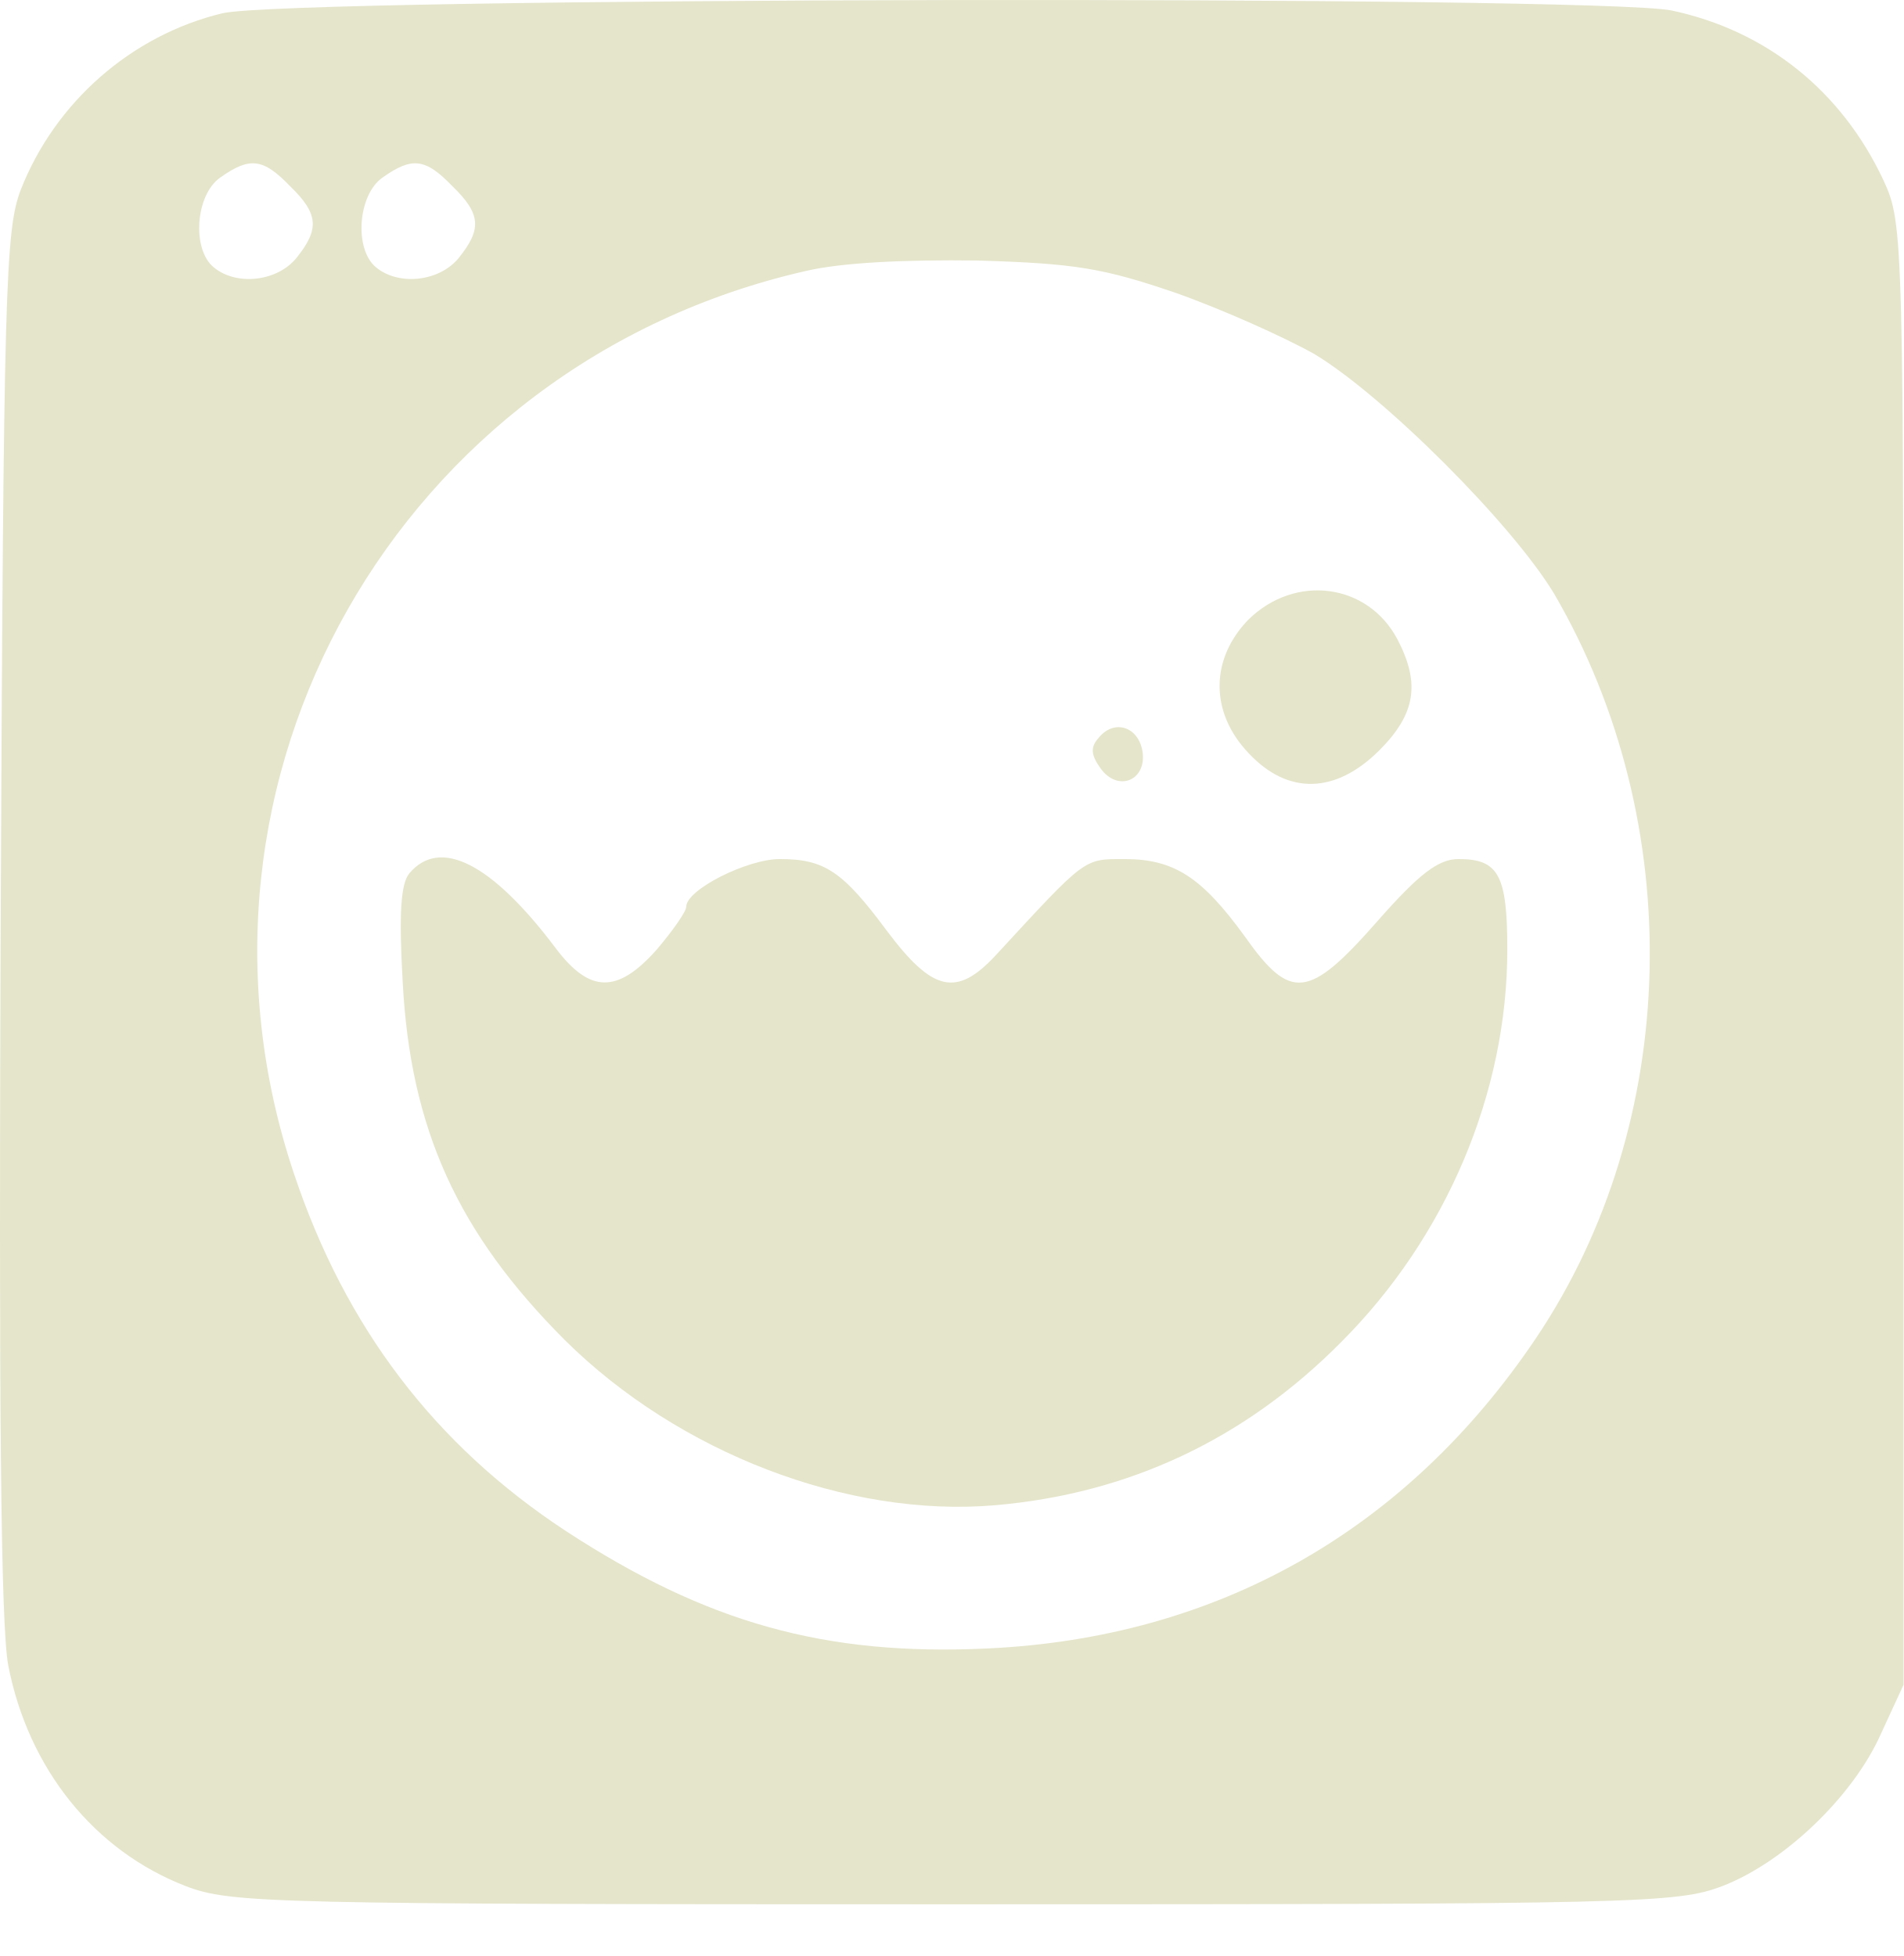
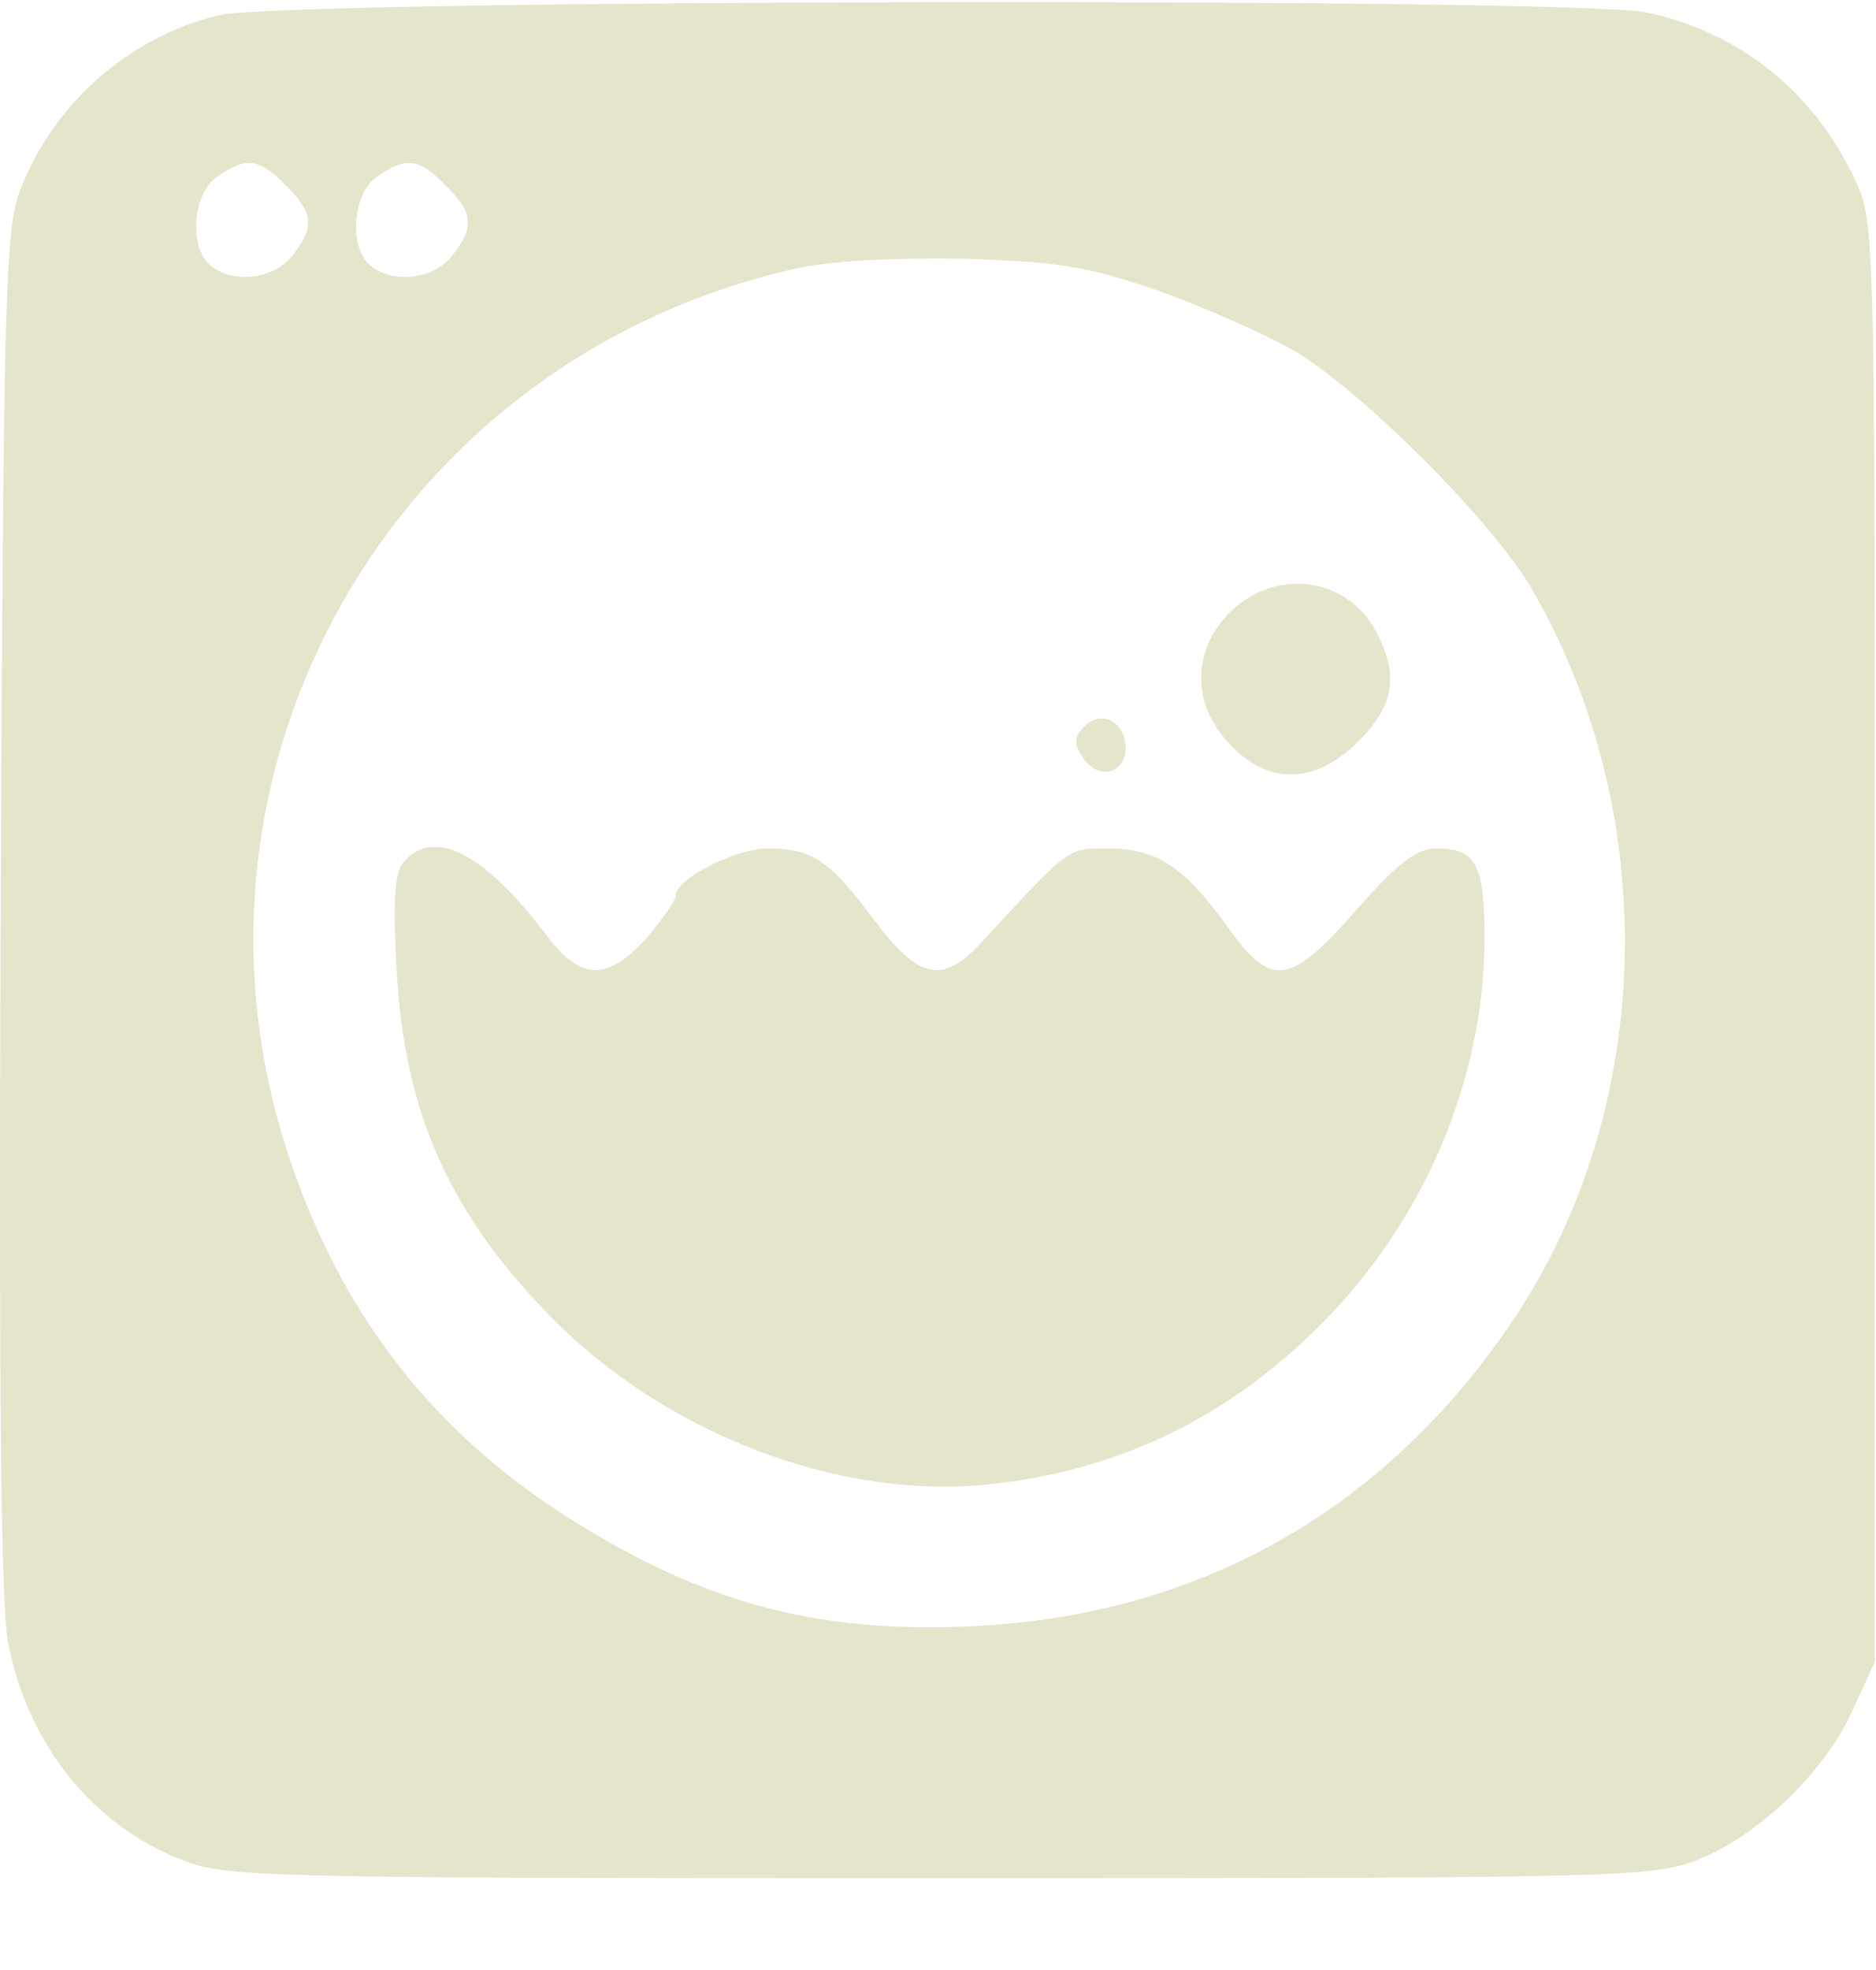
- <svg xmlns="http://www.w3.org/2000/svg" width="36" height="37" viewBox="0 0 36 37" fill="none">
-   <path d="M4.202 0.252C2.487 0.667 1.042 1.931 0.392 3.592C0.103 4.351 0.067 5.434 0.013 17.424C-0.023 26.578 0.013 30.75 0.157 31.508C0.537 33.458 1.783 35.011 3.516 35.679C4.365 36.004 5.087 36.022 18.034 36.022C31.034 36.022 31.703 36.004 32.569 35.679C33.743 35.228 35.043 33.982 35.567 32.808L36 31.869V18.056C36 4.387 36 4.242 35.621 3.412C34.826 1.714 33.4 0.577 31.612 0.198C30.186 -0.091 5.448 -0.055 4.202 0.252ZM5.484 3.52C6.026 4.044 6.044 4.333 5.611 4.874C5.249 5.326 4.473 5.416 4.04 5.055C3.624 4.712 3.697 3.683 4.166 3.358C4.726 2.96 4.979 2.996 5.484 3.52ZM8.554 3.52C9.096 4.044 9.114 4.333 8.68 4.874C8.319 5.326 7.543 5.416 7.109 5.055C6.694 4.712 6.766 3.683 7.236 3.358C7.795 2.96 8.048 2.996 8.554 3.52ZM22.241 5.542C23.108 5.849 24.281 6.373 24.859 6.698C26.177 7.493 28.597 9.912 29.391 11.23C31.919 15.564 31.793 21.234 29.048 25.314C26.593 28.962 23.017 30.984 18.666 31.183C15.596 31.327 13.357 30.695 10.703 28.962C8.229 27.337 6.531 25.116 5.556 22.191C3.065 14.751 7.543 6.879 15.235 5.127C15.921 4.965 17.113 4.91 18.485 4.928C20.345 4.983 20.869 5.073 22.241 5.542Z" fill="#E5E5CB" />
-   <path d="M23.613 11.718C22.891 12.458 22.873 13.469 23.613 14.246C24.354 15.04 25.256 15.022 26.087 14.192C26.773 13.505 26.863 12.928 26.43 12.097C25.87 11.032 24.498 10.851 23.613 11.718Z" fill="#E5E5CB" />
-   <path d="M20.778 13.957C20.616 14.137 20.634 14.282 20.814 14.535C21.139 14.986 21.681 14.769 21.609 14.228C21.537 13.74 21.067 13.596 20.778 13.957Z" fill="#E5E5CB" />
-   <path d="M7.741 16.521C7.579 16.72 7.543 17.279 7.615 18.561C7.759 21.36 8.662 23.328 10.684 25.351C12.833 27.481 16.029 28.709 18.81 28.474C21.338 28.258 23.541 27.229 25.364 25.387C27.351 23.401 28.506 20.674 28.506 17.965C28.506 16.557 28.344 16.25 27.585 16.25C27.206 16.25 26.845 16.521 26.051 17.424C24.751 18.904 24.407 18.941 23.541 17.713C22.728 16.593 22.205 16.25 21.266 16.25C20.489 16.25 20.543 16.214 18.828 18.074C18.088 18.868 17.636 18.76 16.77 17.604C15.939 16.485 15.596 16.25 14.747 16.25C14.133 16.25 12.978 16.828 12.978 17.153C12.978 17.243 12.725 17.604 12.418 17.965C11.678 18.796 11.154 18.796 10.504 17.929C9.294 16.322 8.319 15.835 7.741 16.521Z" fill="#E5E5CB" />
+ <svg xmlns="http://www.w3.org/2000/svg" width="20" height="21" viewBox="0 0 20 21" fill="none">
+   <path d="M2.333 0.162C1.381 0.392 0.579 1.094 0.218 2.017C0.057 2.438 0.037 3.039 0.007 9.696C-0.013 14.779 0.007 17.095 0.087 17.516C0.298 18.599 0.99 19.461 1.952 19.832C2.423 20.012 2.824 20.022 10.012 20.022C17.231 20.022 17.602 20.012 18.083 19.832C18.735 19.581 19.456 18.889 19.747 18.238L19.988 17.716V10.047C19.988 2.458 19.988 2.377 19.777 1.916C19.336 0.974 18.544 0.342 17.552 0.132C16.76 -0.029 3.025 -0.009 2.333 0.162ZM3.045 1.976C3.346 2.267 3.356 2.428 3.115 2.728C2.915 2.979 2.483 3.029 2.243 2.829C2.012 2.638 2.052 2.067 2.313 1.886C2.624 1.666 2.764 1.686 3.045 1.976ZM4.749 1.976C5.05 2.267 5.06 2.428 4.819 2.728C4.619 2.979 4.188 3.029 3.947 2.829C3.717 2.638 3.757 2.067 4.017 1.886C4.328 1.666 4.469 1.686 4.749 1.976ZM12.348 3.099C12.83 3.27 13.481 3.56 13.802 3.741C14.534 4.182 15.877 5.525 16.319 6.257C17.722 8.663 17.652 11.811 16.128 14.077C14.764 16.102 12.78 17.225 10.363 17.335C8.659 17.416 7.416 17.065 5.942 16.102C4.569 15.2 3.626 13.967 3.085 12.343C1.702 8.212 4.188 3.841 8.459 2.869C8.84 2.779 9.501 2.748 10.263 2.758C11.296 2.789 11.586 2.839 12.348 3.099Z" fill="#E5E5CB" />
+   <path d="M13.11 6.528C12.709 6.939 12.699 7.5 13.11 7.932C13.521 8.373 14.023 8.363 14.484 7.901C14.865 7.52 14.915 7.2 14.674 6.739C14.364 6.147 13.602 6.047 13.11 6.528Z" fill="#E5E5CB" />
+   <path d="M11.536 7.771C11.446 7.871 11.456 7.951 11.556 8.092C11.737 8.343 12.038 8.222 11.998 7.921C11.958 7.65 11.697 7.57 11.536 7.771Z" fill="#E5E5CB" />
+   <path d="M4.298 9.195C4.208 9.305 4.188 9.616 4.228 10.328C4.308 11.882 4.809 12.974 5.932 14.097C7.125 15.28 8.9 15.962 10.443 15.832C11.847 15.711 13.07 15.14 14.083 14.117C15.185 13.014 15.827 11.501 15.827 9.997C15.827 9.215 15.737 9.044 15.316 9.044C15.105 9.044 14.905 9.195 14.464 9.696C13.742 10.518 13.551 10.538 13.07 9.856C12.619 9.235 12.328 9.044 11.807 9.044C11.376 9.044 11.406 9.024 10.453 10.057C10.042 10.498 9.792 10.438 9.311 9.796C8.849 9.175 8.659 9.044 8.188 9.044C7.847 9.044 7.205 9.365 7.205 9.546C7.205 9.596 7.065 9.796 6.894 9.997C6.483 10.458 6.193 10.458 5.832 9.977C5.16 9.084 4.619 8.814 4.298 9.195Z" fill="#E5E5CB" />
</svg>
